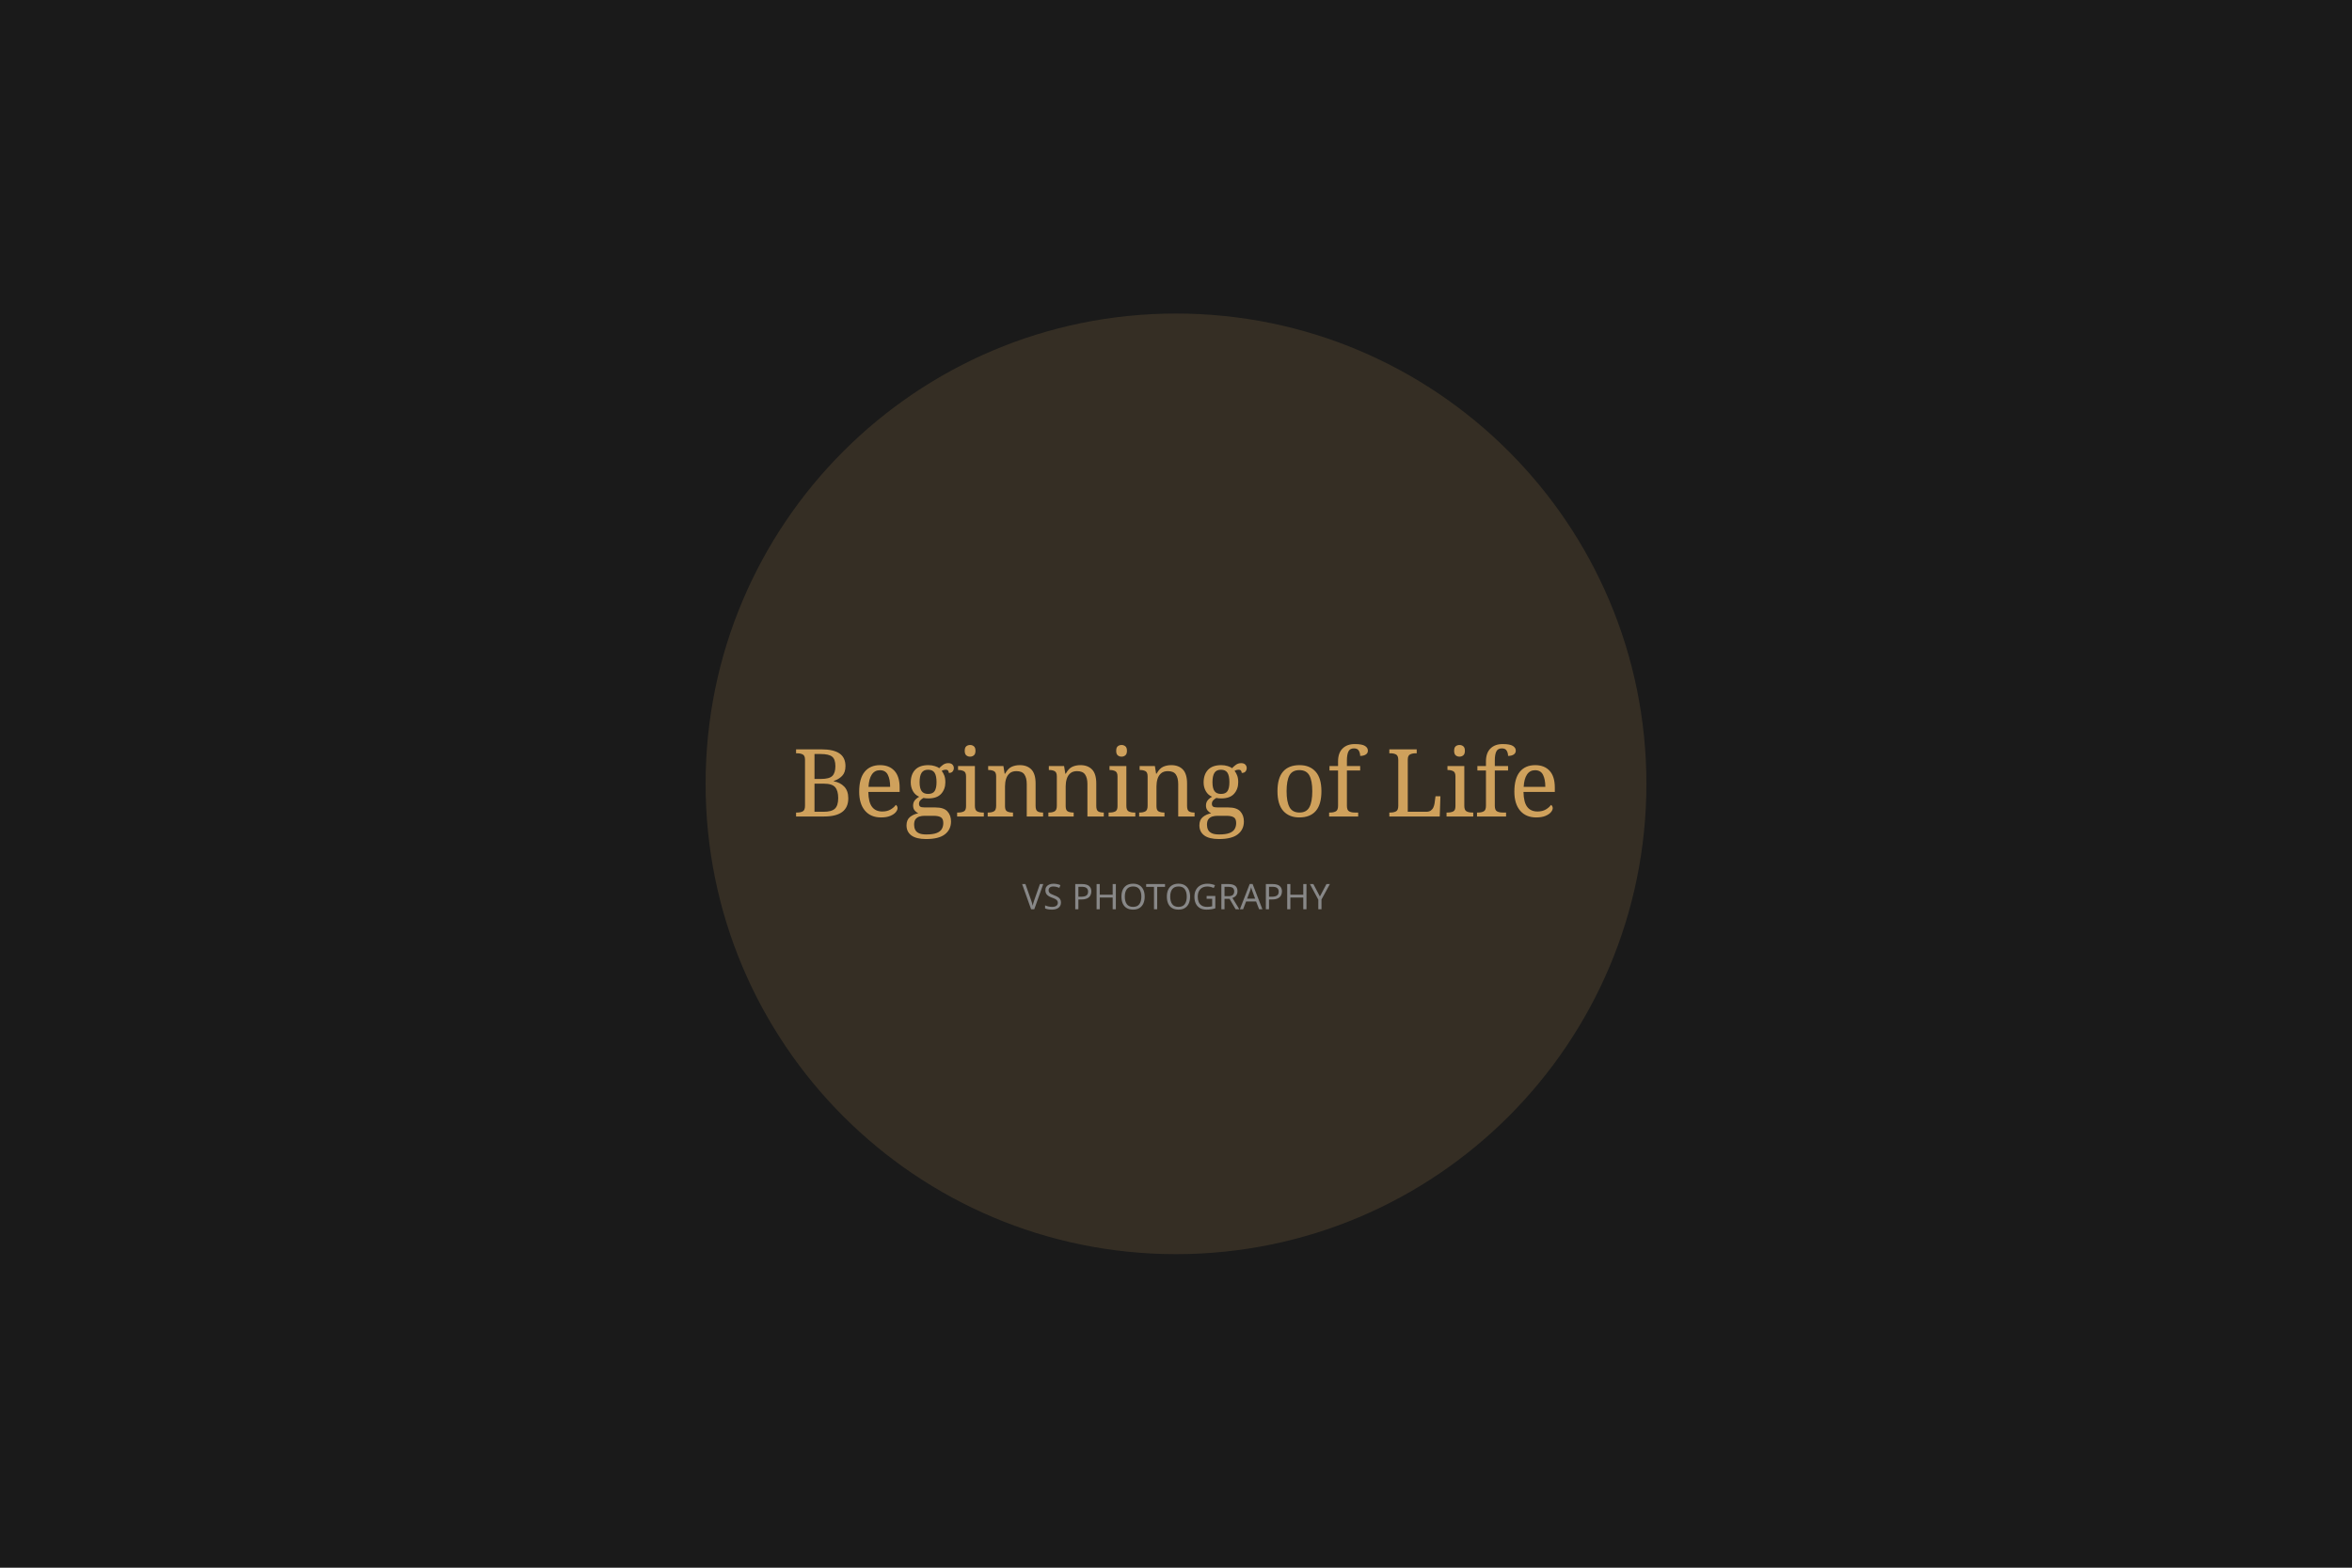
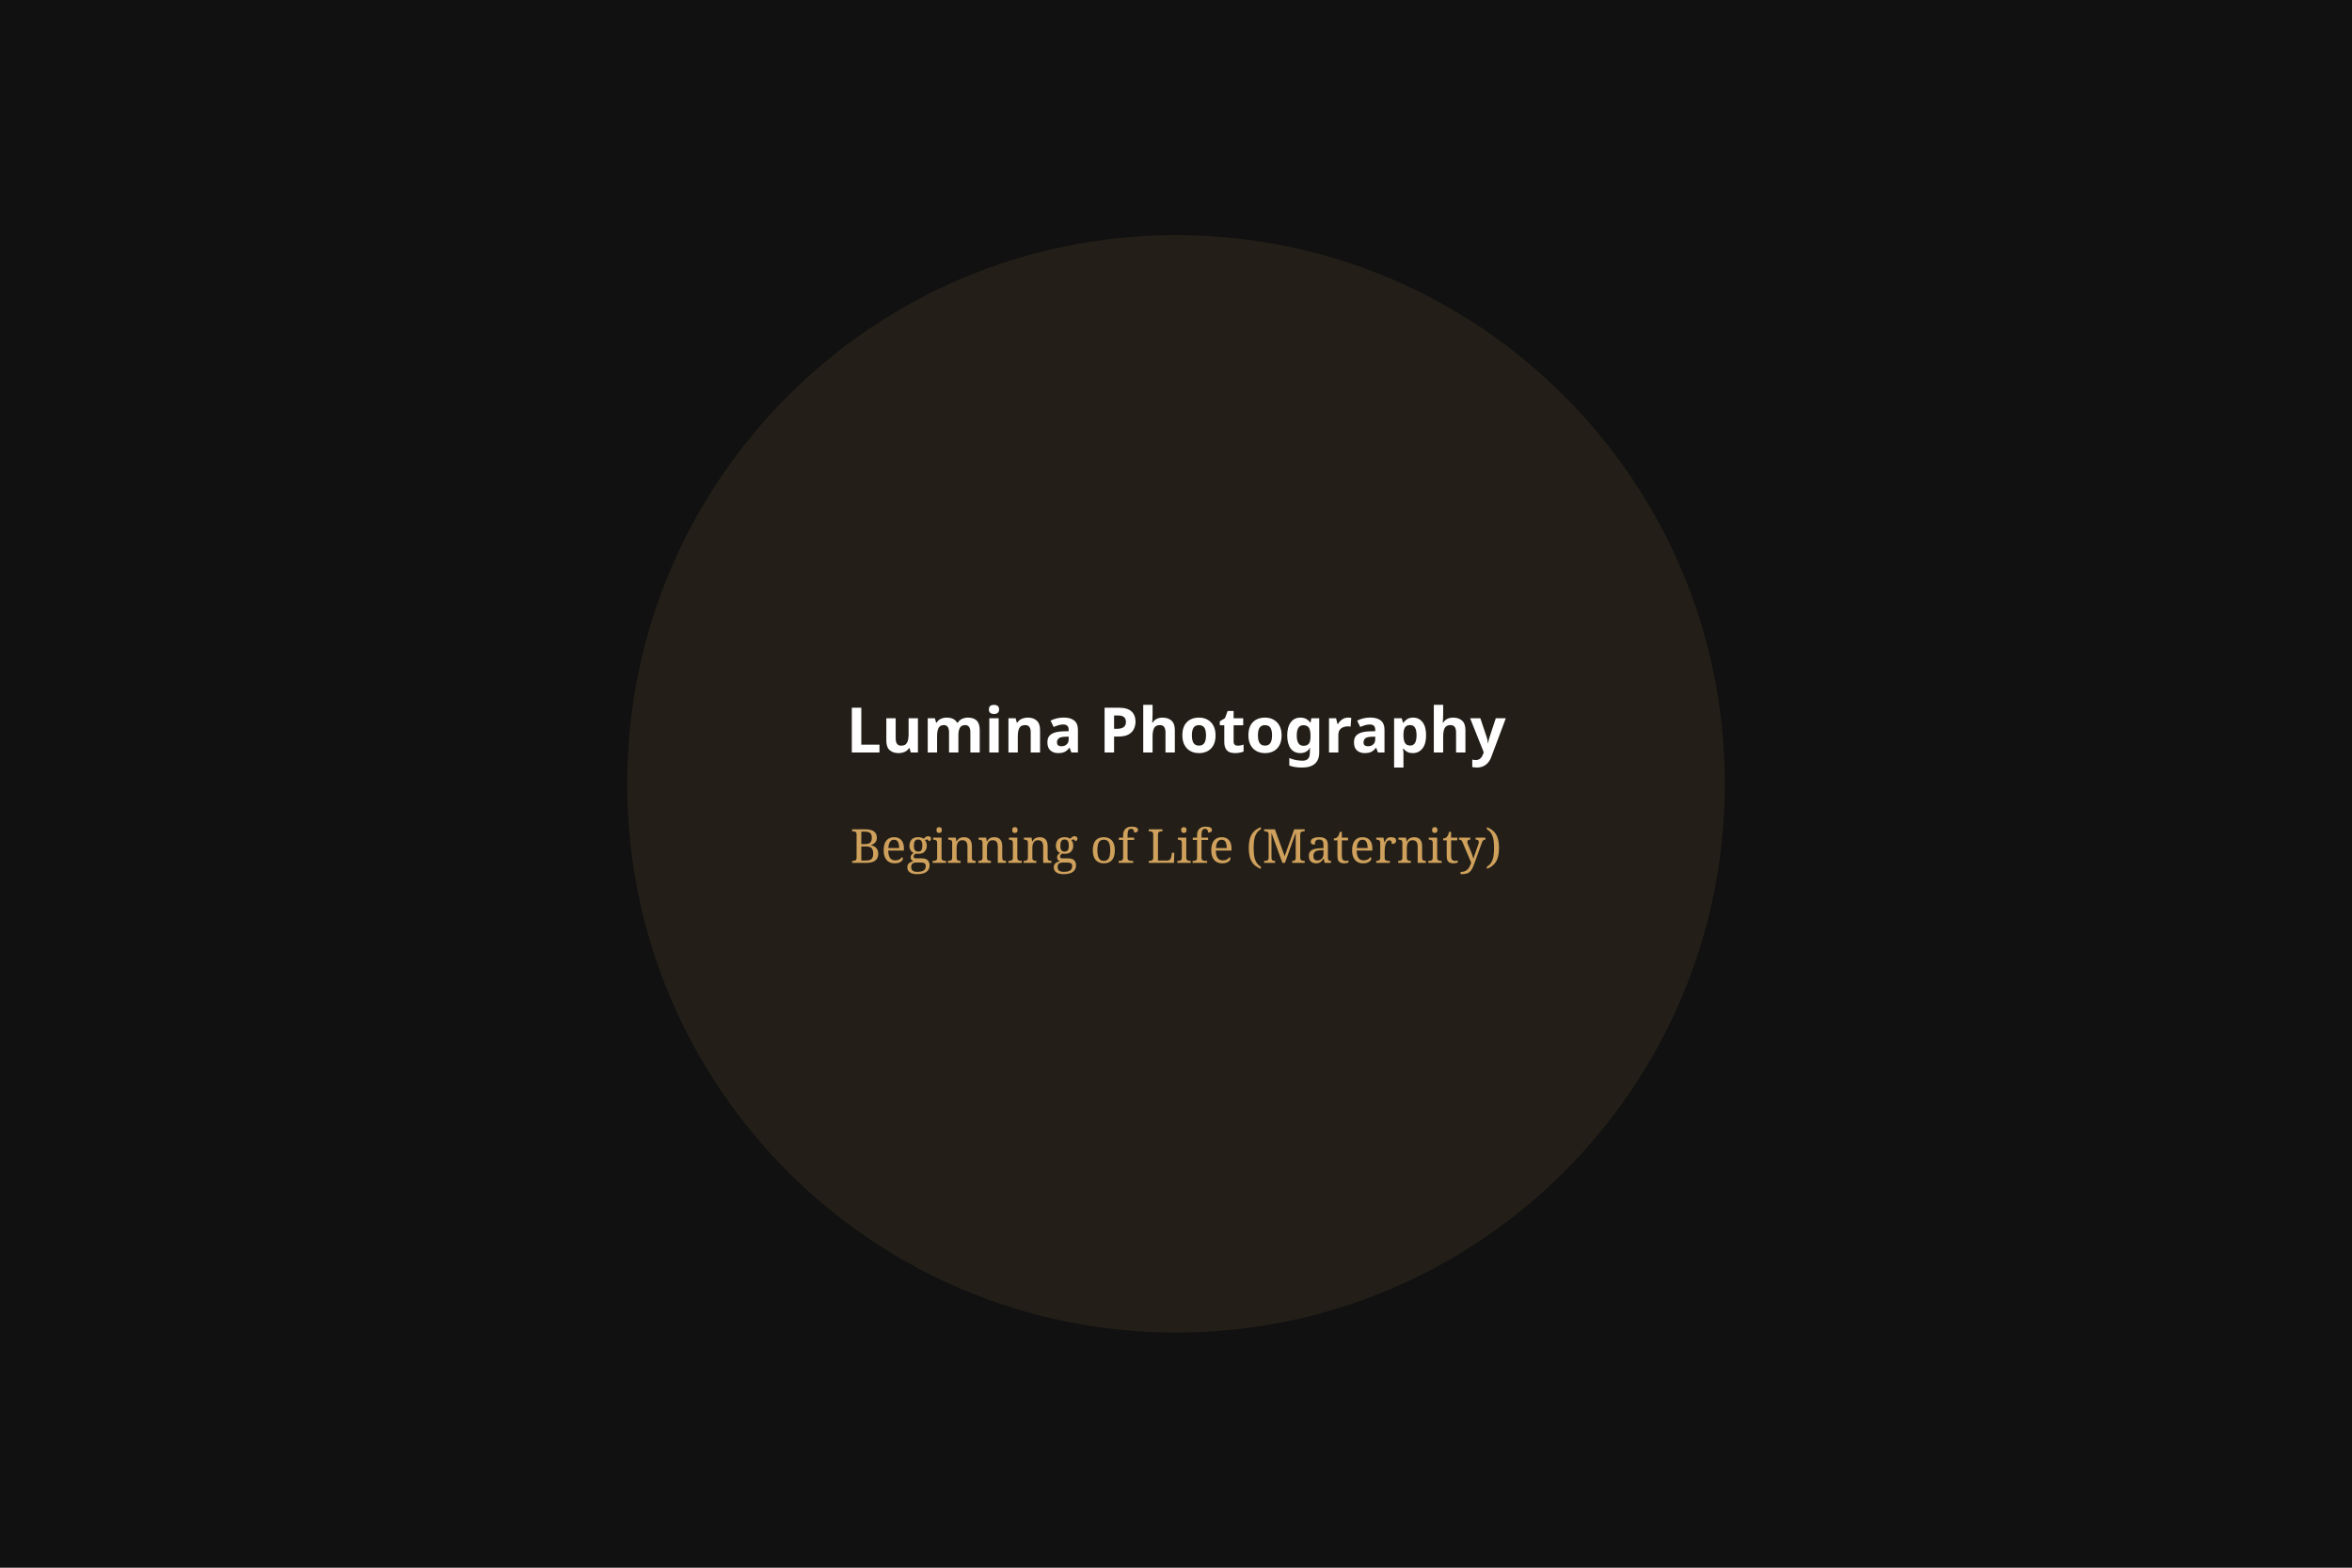
<svg xmlns="http://www.w3.org/2000/svg" width="1200" height="800">
-   <rect width="100%" height="100%" fill="#1a1a1a" />
-   <circle cx="600" cy="400" r="240" fill="#cfa15c" opacity="0.15" />
-   <text x="50%" y="50%" font-family="serif" font-size="48" fill="#cfa15c" text-anchor="middle" dominant-baseline="middle">Beginning of Life</text>
-   <text x="50%" y="58%" font-family="sans-serif" font-size="18" fill="#888" text-anchor="middle">VS PHOTOGRAPHY</text>
+   <rect width="100%" height="100%" fill="#111111" />
+   <circle cx="600" cy="400" r="280" fill="#cfa15c" opacity="0.1" />
+   <text x="50%" y="48%" font-family="sans-serif" font-weight="bold" font-size="32" fill="#ffffff" text-anchor="middle">Lumina Photography</text>
+   <text x="50%" y="54%" font-family="serif" font-size="24" fill="#cfa15c" text-anchor="middle" dominant-baseline="middle">Beginning of Life (Maternity)</text>
</svg>
